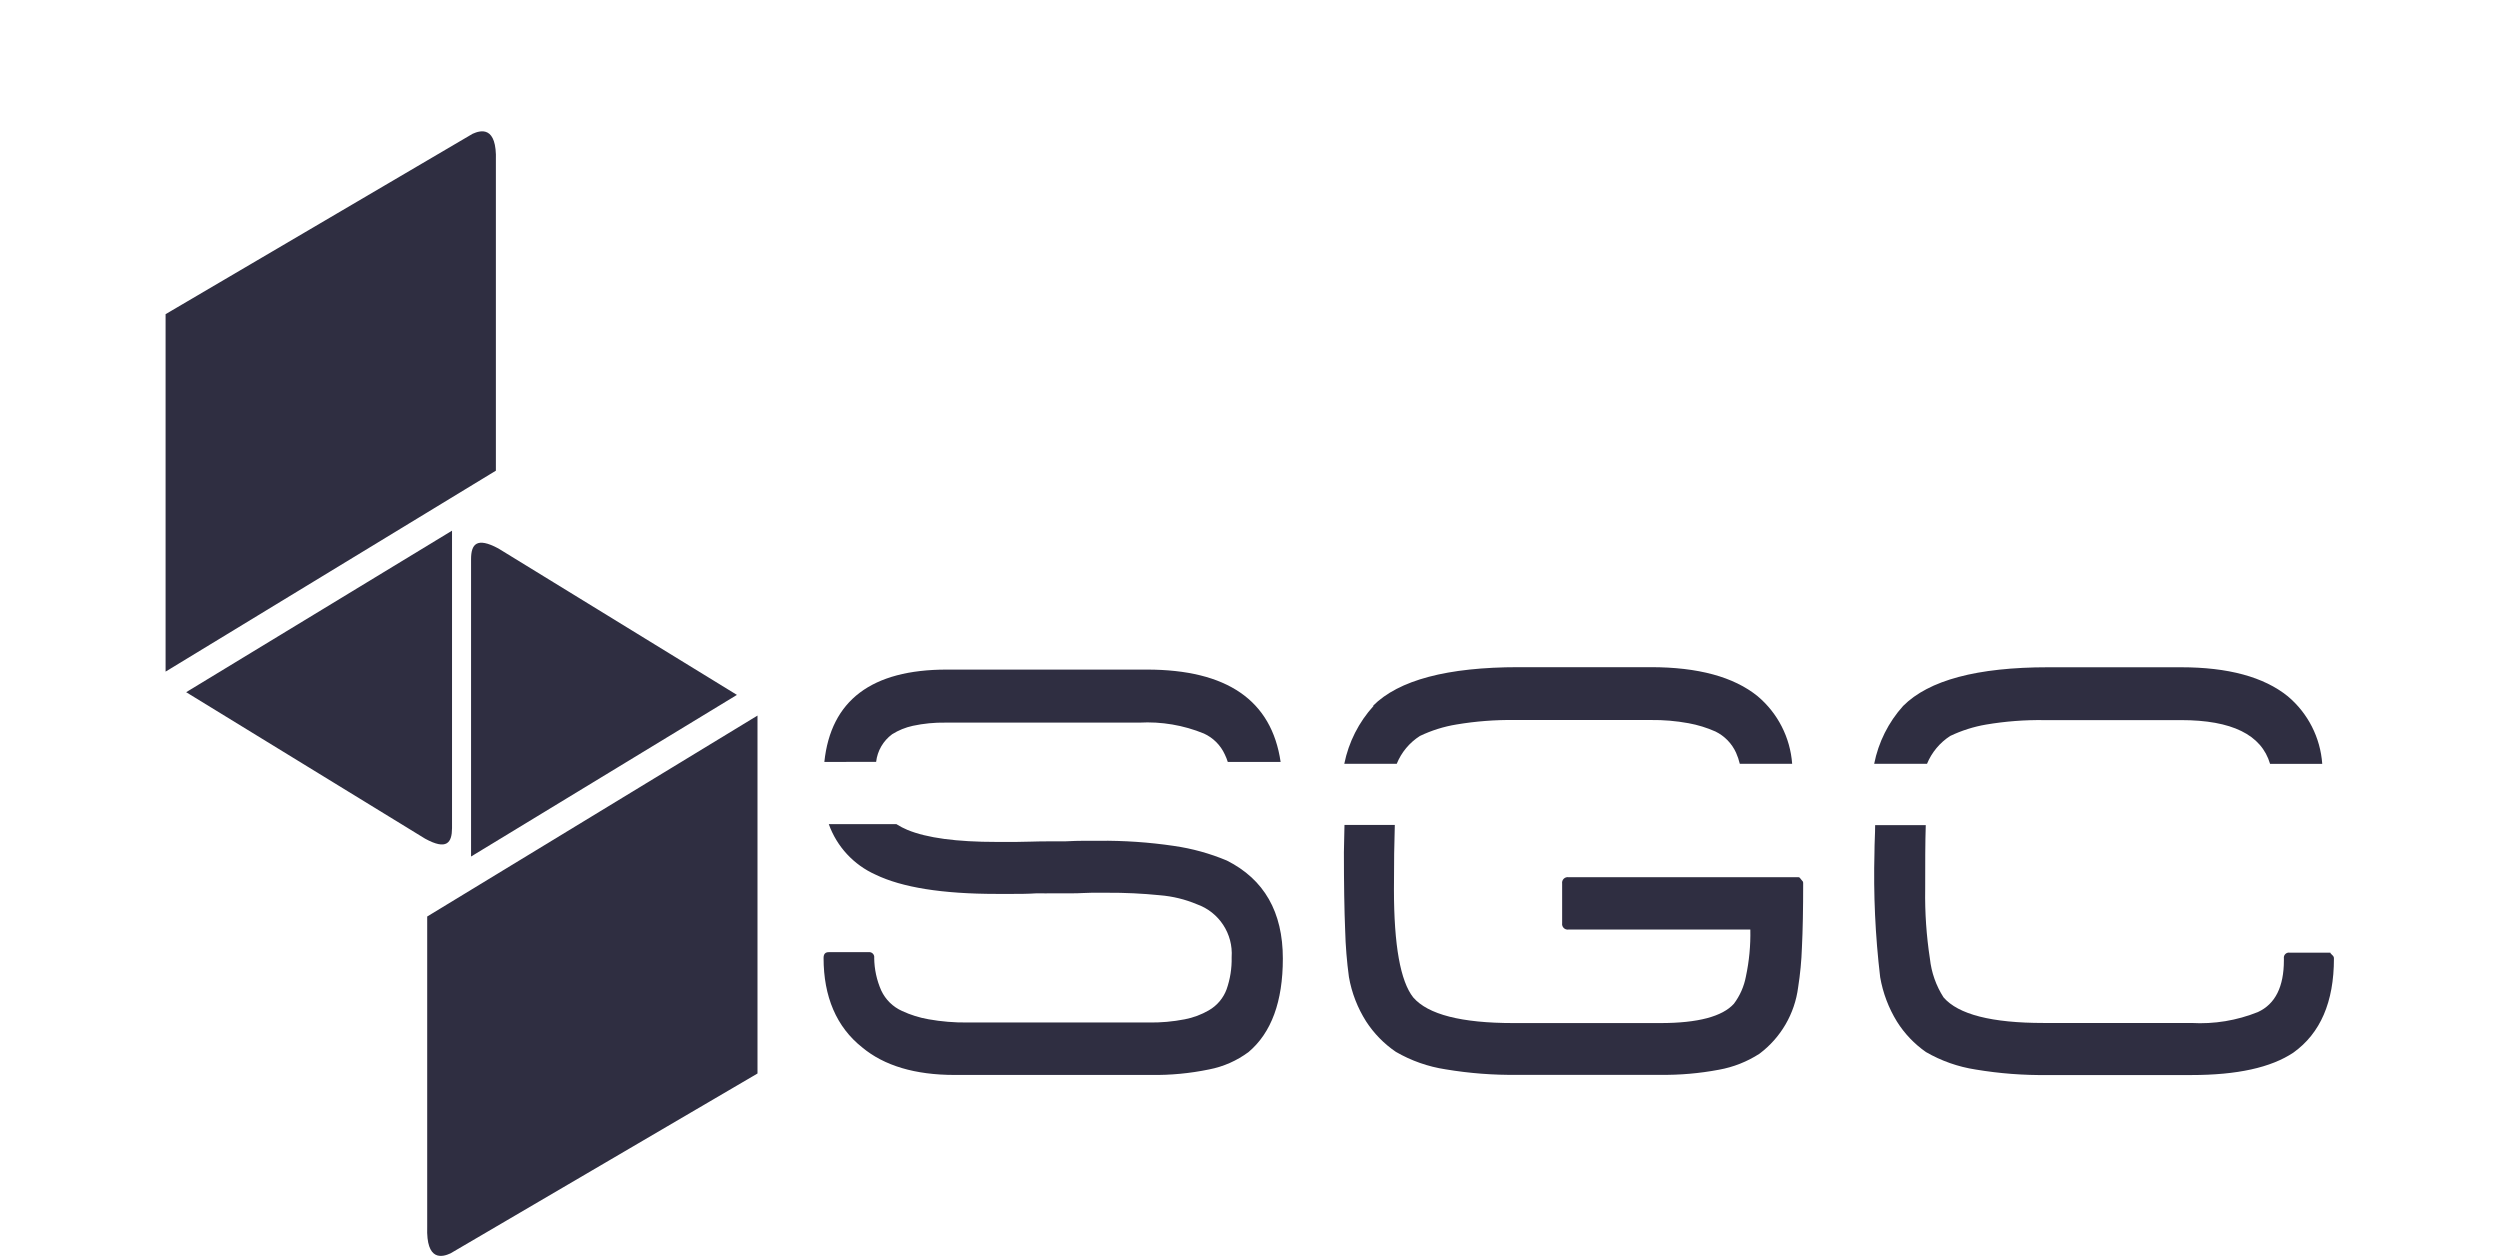
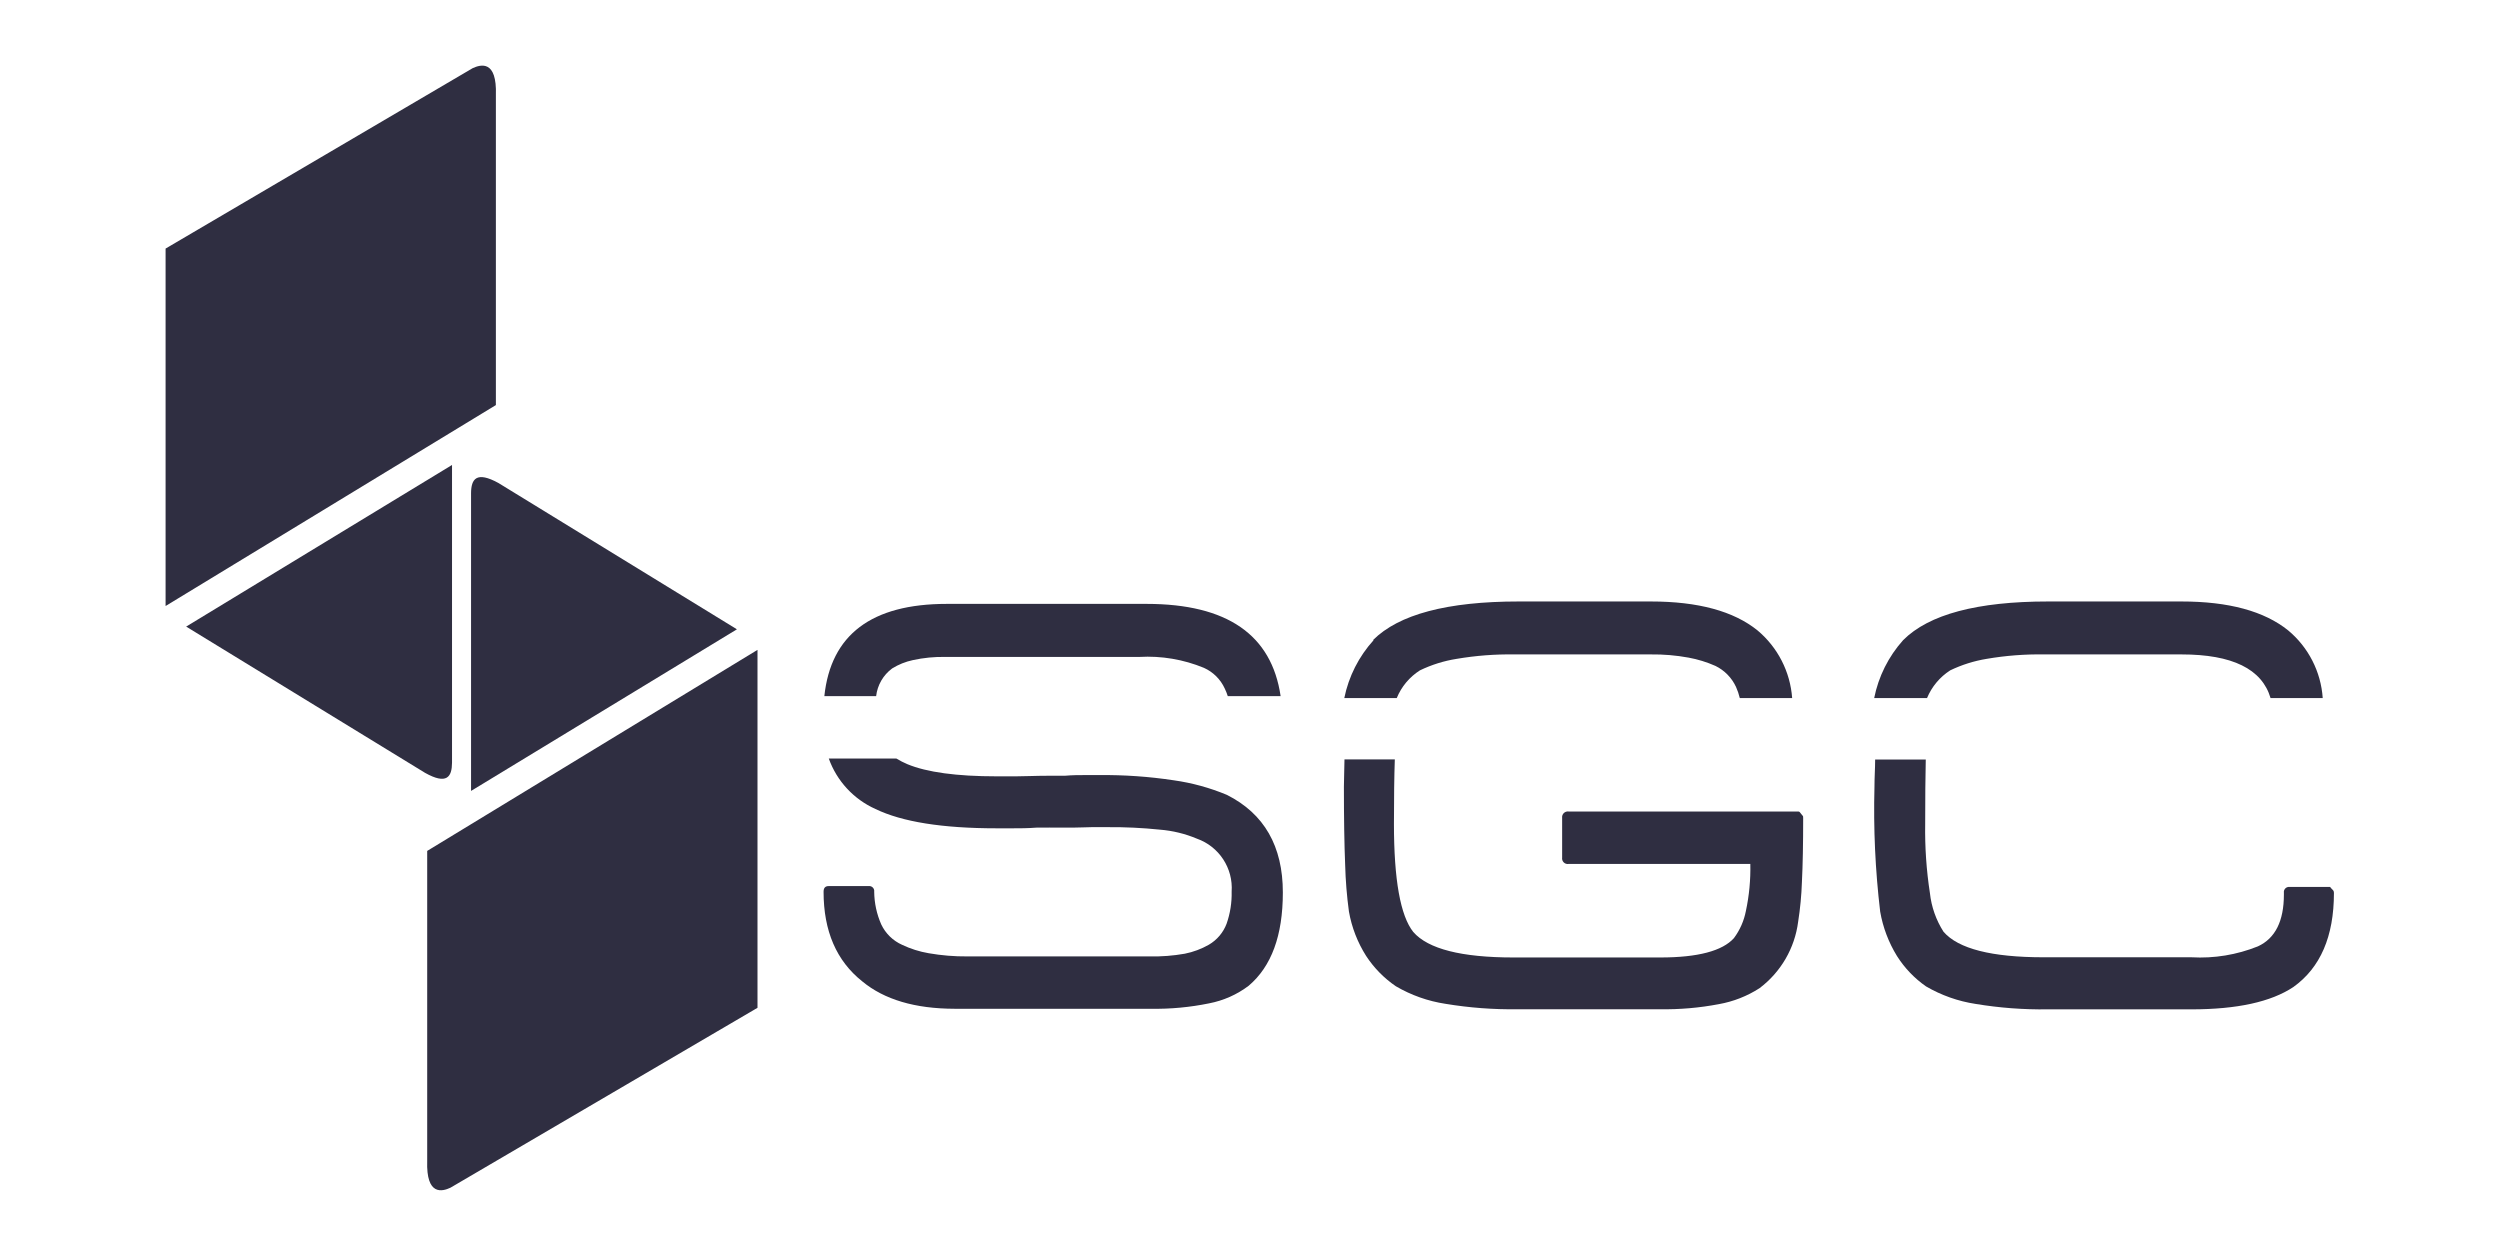
<svg xmlns="http://www.w3.org/2000/svg" id="Layer_1" data-name="Layer 1" viewBox="0 0 258.78 130">
  <defs>
    <style>.cls-1{fill:#2f2e41;}</style>
  </defs>
-   <path class="cls-1" d="M194,79.06h5.47a6.29,6.29,0,0,1,2.4-2.88A14.21,14.21,0,0,1,205.59,75a33.26,33.26,0,0,1,6-.46h14.17q7.89,0,9.22,4.53h5.4a10.06,10.06,0,0,0-3.57-7q-3.72-3-11.05-3H212q-11,0-15,4H197A12.62,12.62,0,0,0,194,79.06Z" />
-   <path class="cls-1" d="M139.15,79.06h5.43a6.17,6.17,0,0,1,2.4-2.88,14,14,0,0,1,3.8-1.19,33.78,33.78,0,0,1,6-.46h14.1a20.27,20.27,0,0,1,3.9.33,12.31,12.31,0,0,1,2.79.86,4.52,4.52,0,0,1,2.13,2.19,6.47,6.47,0,0,1,.39,1.15h5.42a10.11,10.11,0,0,0-3.58-7q-3.71-3-11.05-3H157.2q-11.08,0-15.08,4h.07A12.62,12.62,0,0,0,139.15,79.06Z" />
-   <path class="cls-1" d="M90.69,78.86A4.14,4.14,0,0,1,92.35,76a6.73,6.73,0,0,1,2.14-.87,15,15,0,0,1,3.37-.33h20.07a15.42,15.42,0,0,1,6.69,1.13,4.37,4.37,0,0,1,2.16,2.16,5.51,5.51,0,0,1,.31.78h5.47q-1.4-9.56-13.85-9.56H98c-7.78,0-12,3.19-12.67,9.56Z" />
-   <path class="cls-1" d="M241.24,98.68c0-.05,0-.07-.06-.07H237a.52.52,0,0,0-.59.59v.2c0,2.74-.89,4.53-2.69,5.36a16,16,0,0,1-6.88,1.13H211.54q-8.07,0-10.36-2.65a9.22,9.22,0,0,1-1.41-4,42.91,42.91,0,0,1-.49-7.18c0-2.69,0-4.92.06-6.65v0H194.1c0,.91-.07,1.85-.07,2.84a89.21,89.21,0,0,0,.59,12.9,13,13,0,0,0,1.74,4.6,10.9,10.9,0,0,0,3,3.15,14.74,14.74,0,0,0,5.15,1.81,41.85,41.85,0,0,0,7.44.57h14.88c4.73,0,8.24-.77,10.56-2.32q4.2-3,4.2-9.73a.38.38,0,0,0-.07-.26Z" />
-   <path class="cls-1" d="M186.3,90.86a.22.22,0,0,0-.13-.06H162.36a.58.58,0,0,0-.66.66v4.1a.58.58,0,0,0,.66.66h18.82a21,21,0,0,1-.46,4.87,6.77,6.77,0,0,1-1.24,2.81c-1.19,1.32-3.72,2-7.61,2H156.66q-8.07,0-10.37-2.65-2-2.52-2-11.18,0-4.08.09-6.68h-5.21c0,.91-.06,1.85-.06,2.84q0,4.89.13,8.07a44.48,44.48,0,0,0,.39,4.83,12.64,12.64,0,0,0,1.78,4.6,11.14,11.14,0,0,0,3.08,3.15,14.67,14.67,0,0,0,5.15,1.81,41.85,41.85,0,0,0,7.44.57h14.75a30.69,30.69,0,0,0,6.1-.53,11.46,11.46,0,0,0,4.2-1.66,10.22,10.22,0,0,0,4-6.88,33.86,33.86,0,0,0,.39-4.1c.09-1.81.13-4,.13-6.62,0-.13,0-.22-.07-.26Z" />
-   <path class="cls-1" d="M127,89.08a22.32,22.32,0,0,0-5.5-1.52,49.66,49.66,0,0,0-7.74-.53h-1.44q-.93,0-2.1.06h-.86a3.91,3.91,0,0,0-.49,0,3.29,3.29,0,0,1-.42,0c-1.28,0-2.37.06-3.28.06h-2c-4.15,0-7.23-.41-9.25-1.25a7.52,7.52,0,0,1-1.13-.59h-7a9.07,9.07,0,0,0,4.83,5.22q4.13,2,12.53,2h1.71c.69,0,1.5,0,2.42-.06H108a3,3,0,0,0,.46,0,2.63,2.63,0,0,1,.33,0H111c.79,0,1.46-.06,2-.06h1.58a51.78,51.78,0,0,1,5.5.26,12.47,12.47,0,0,1,3.81.93,5.42,5.42,0,0,1,3.6,5.49,9.39,9.39,0,0,1-.52,3.31,4.18,4.18,0,0,1-1.84,2.18,8,8,0,0,1-2.49.93,17.88,17.88,0,0,1-3.74.33H100.13a21.31,21.31,0,0,1-4-.33,10.91,10.91,0,0,1-2.75-.86,4.33,4.33,0,0,1-2.16-2.12,8.56,8.56,0,0,1-.73-3.37.52.52,0,0,0-.59-.6H85.78c-.36,0-.53.2-.53.6,0,4,1.33,7.15,4,9.26,2.27,1.89,5.46,2.85,9.57,2.85h20.33a27.59,27.59,0,0,0,6-.57,10,10,0,0,0,4.1-1.81q3.54-3,3.54-9.67Q132.79,92,127,89.08Z" />
-   <path class="cls-1" d="M51.33,16.63V48.72L17.14,69.52v-37L48.92,13.85C49.76,13.47,51.45,13,51.33,16.63Z" />
-   <path class="cls-1" d="M44,86.81,19.27,71.65,46.79,54.93s0,22.62,0,30.81C46.78,87.22,46.25,88.05,44,86.81Z" />
-   <path class="cls-1" d="M44.22,127V94.87l34.19-20.8v37.05L46.63,129.74C45.8,130.12,44.1,130.61,44.22,127Z" />
-   <path class="cls-1" d="M51.6,56.78,76.28,71.93,48.76,88.66s0-22.62,0-30.81C48.77,56.37,49.31,55.54,51.6,56.78Z" />
+   <path class="cls-1" d="M194,72.26h5.47a6.26,6.26,0,0,1,2.4-2.87,13.85,13.85,0,0,1,3.77-1.19,32.37,32.37,0,0,1,6-.46h14.17q7.89,0,9.22,4.52h5.4a10,10,0,0,0-3.57-7q-3.72-3-11.05-3H212q-11,0-15,4H197A12.72,12.72,0,0,0,194,72.26Z" />
+   <path class="cls-1" d="M139.15,72.26h5.43a6.15,6.15,0,0,1,2.4-2.87,13.65,13.65,0,0,1,3.8-1.19,32.87,32.87,0,0,1,6-.46h14.1a20.27,20.27,0,0,1,3.9.33,12.31,12.31,0,0,1,2.79.86,4.54,4.54,0,0,1,2.13,2.18,6.47,6.47,0,0,1,.39,1.15h5.42a10.09,10.09,0,0,0-3.58-7q-3.71-3-11.05-3H157.2q-11.08,0-15.08,4h.07A12.67,12.67,0,0,0,139.15,72.26Z" />
+   <path class="cls-1" d="M90.69,72.06a4.16,4.16,0,0,1,1.66-2.87,6.74,6.74,0,0,1,2.14-.86A14.4,14.4,0,0,1,97.86,68h20.07a15.27,15.27,0,0,1,6.69,1.13,4.31,4.31,0,0,1,2.16,2.15,6,6,0,0,1,.31.78h5.47q-1.4-9.54-13.85-9.55H98c-7.78,0-12,3.19-12.67,9.55Z" />
+   <path class="cls-1" d="M241.24,91.88s0-.07-.06-.07H237a.53.53,0,0,0-.59.6v.19c0,2.74-.89,4.53-2.69,5.36a16,16,0,0,1-6.88,1.13H211.54q-8.07,0-10.36-2.64a9.27,9.27,0,0,1-1.41-4,42.75,42.75,0,0,1-.49-7.18q0-4,.06-6.65v0H194.1c0,.9-.07,1.84-.07,2.83a89.38,89.38,0,0,0,.59,12.91,13,13,0,0,0,1.74,4.6,11,11,0,0,0,3,3.14,14.54,14.54,0,0,0,5.15,1.82,42,42,0,0,0,7.44.56h14.88c4.73,0,8.24-.77,10.56-2.31q4.2-3,4.2-9.73a.44.44,0,0,0-.07-.27Z" />
+   <path class="cls-1" d="M186.3,84.07a.24.24,0,0,0-.13-.07H162.36a.59.59,0,0,0-.66.66v4.11a.58.58,0,0,0,.66.66h18.82a21,21,0,0,1-.46,4.87,6.89,6.89,0,0,1-1.24,2.81c-1.19,1.32-3.72,2-7.61,2H156.66q-8.07,0-10.37-2.64-2-2.52-2-11.19,0-4.08.09-6.67h-5.21c0,.9-.06,1.84-.06,2.83q0,4.9.13,8.08a44.71,44.71,0,0,0,.39,4.83,12.64,12.64,0,0,0,1.78,4.6,11.23,11.23,0,0,0,3.08,3.14,14.47,14.47,0,0,0,5.15,1.82,42,42,0,0,0,7.44.56h14.75a30,30,0,0,0,6.1-.53,11.46,11.46,0,0,0,4.2-1.65,10.24,10.24,0,0,0,4-6.88,34.07,34.07,0,0,0,.39-4.11c.09-1.81.13-4,.13-6.62,0-.13,0-.22-.07-.26Z" />
+   <path class="cls-1" d="M127,82.28a22.35,22.35,0,0,0-5.5-1.51,48.36,48.36,0,0,0-7.74-.54h-1.44c-.62,0-1.32,0-2.1.07h-.86a3.91,3.91,0,0,0-.49,0,3.29,3.29,0,0,1-.42,0c-1.28,0-2.37.06-3.28.06h-2q-6.22,0-9.25-1.26a8.55,8.55,0,0,1-1.13-.58h-7a9.07,9.07,0,0,0,4.83,5.22q4.13,2,12.53,2h1.71c.69,0,1.5,0,2.42-.07H108l.46,0a1.65,1.65,0,0,1,.33,0H111c.79,0,1.46-.05,2-.05h1.58a49.25,49.25,0,0,1,5.5.26,12.47,12.47,0,0,1,3.81.93,5.42,5.42,0,0,1,3.6,5.49,9.39,9.39,0,0,1-.52,3.31,4.25,4.25,0,0,1-1.84,2.18,8.26,8.26,0,0,1-2.49.93A18.58,18.58,0,0,1,119,99H100.13a22.19,22.19,0,0,1-4-.33,10.49,10.49,0,0,1-2.75-.87,4.35,4.35,0,0,1-2.16-2.11,8.61,8.61,0,0,1-.73-3.38.52.52,0,0,0-.59-.59H85.78c-.36,0-.53.19-.53.59q0,6.09,4,9.27,3.41,2.83,9.57,2.84h20.33a27.64,27.64,0,0,0,6-.56,9.88,9.88,0,0,0,4.1-1.82c2.36-2,3.54-5.2,3.54-9.66Q132.79,85.2,127,82.28Z" />
+   <path class="cls-1" d="M51.33,9.84V41.93L17.14,62.73v-37L48.92,7.06C49.76,6.67,51.45,6.18,51.33,9.84Z" />
+   <path class="cls-1" d="M44,80,19.27,64.86,46.79,48.13s0,22.62,0,30.82C46.78,80.42,46.25,81.26,44,80Z" />
+   <path class="cls-1" d="M44.22,120.16V88.08L78.41,67.27v37.05L46.63,122.94C45.8,123.33,44.1,123.82,44.22,120.16Z" />
+   <path class="cls-1" d="M51.6,50,76.28,65.14,48.76,81.87s0-22.62,0-30.82C48.77,49.58,49.31,48.74,51.6,50Z" />
</svg>
